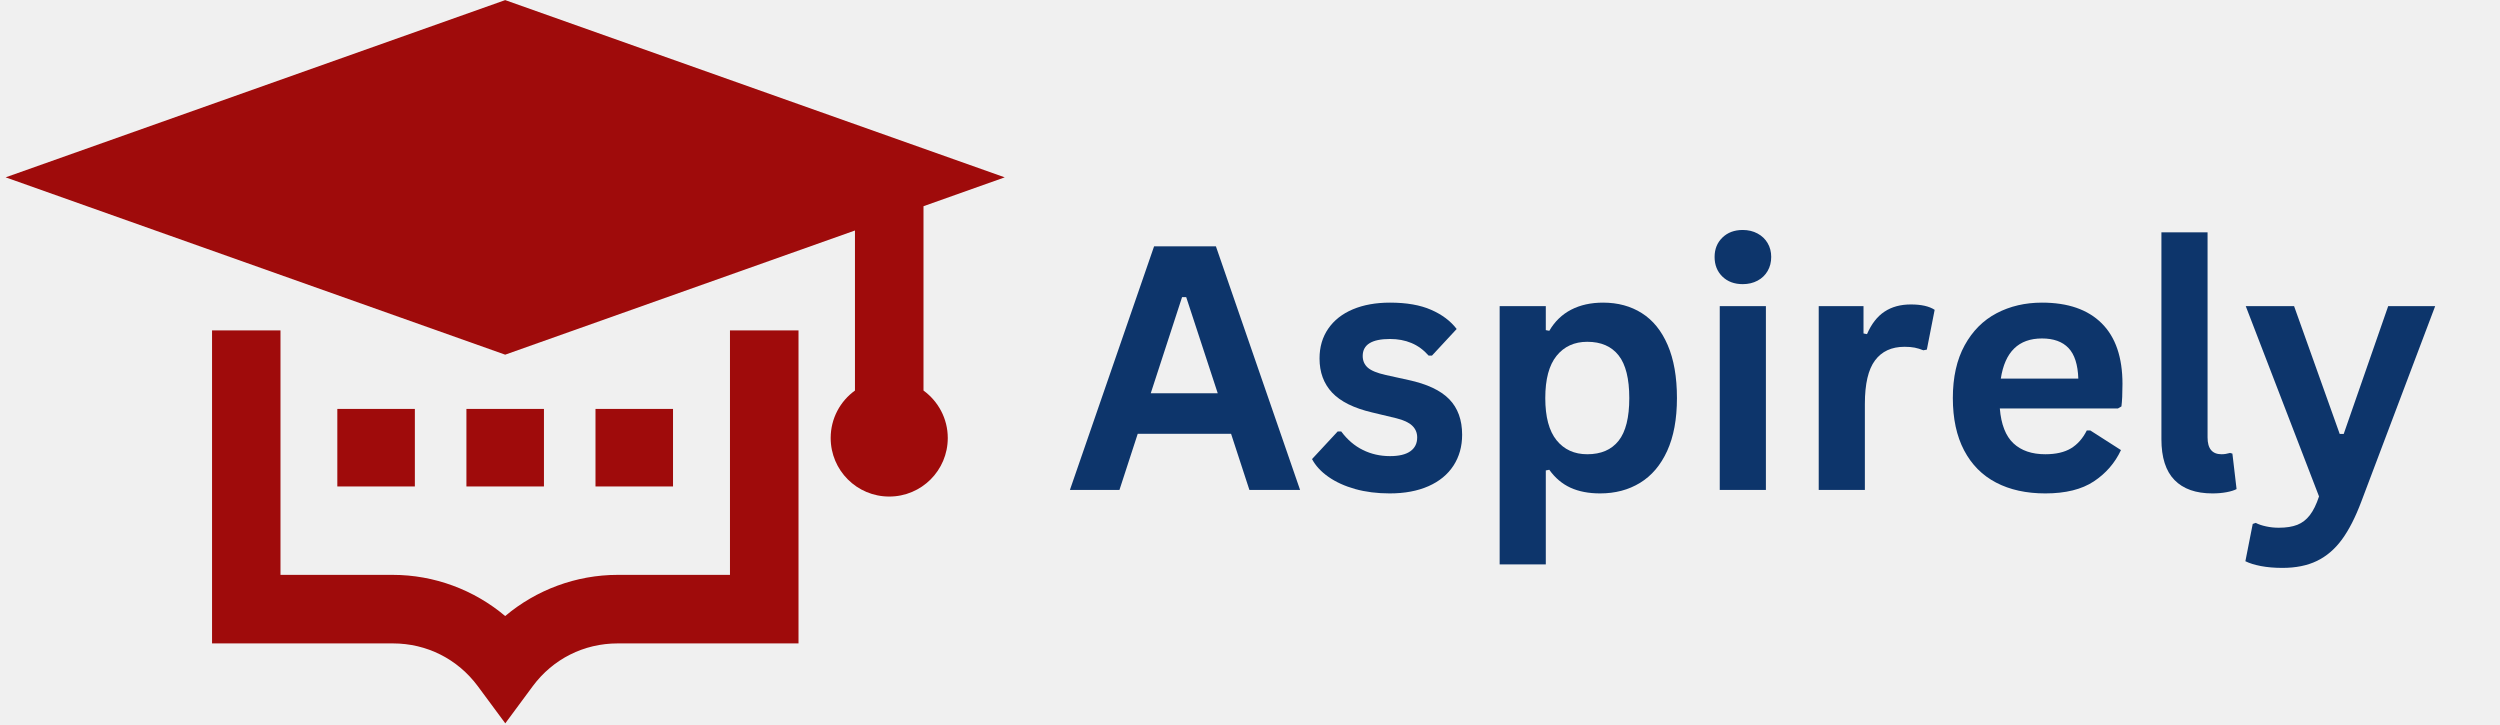
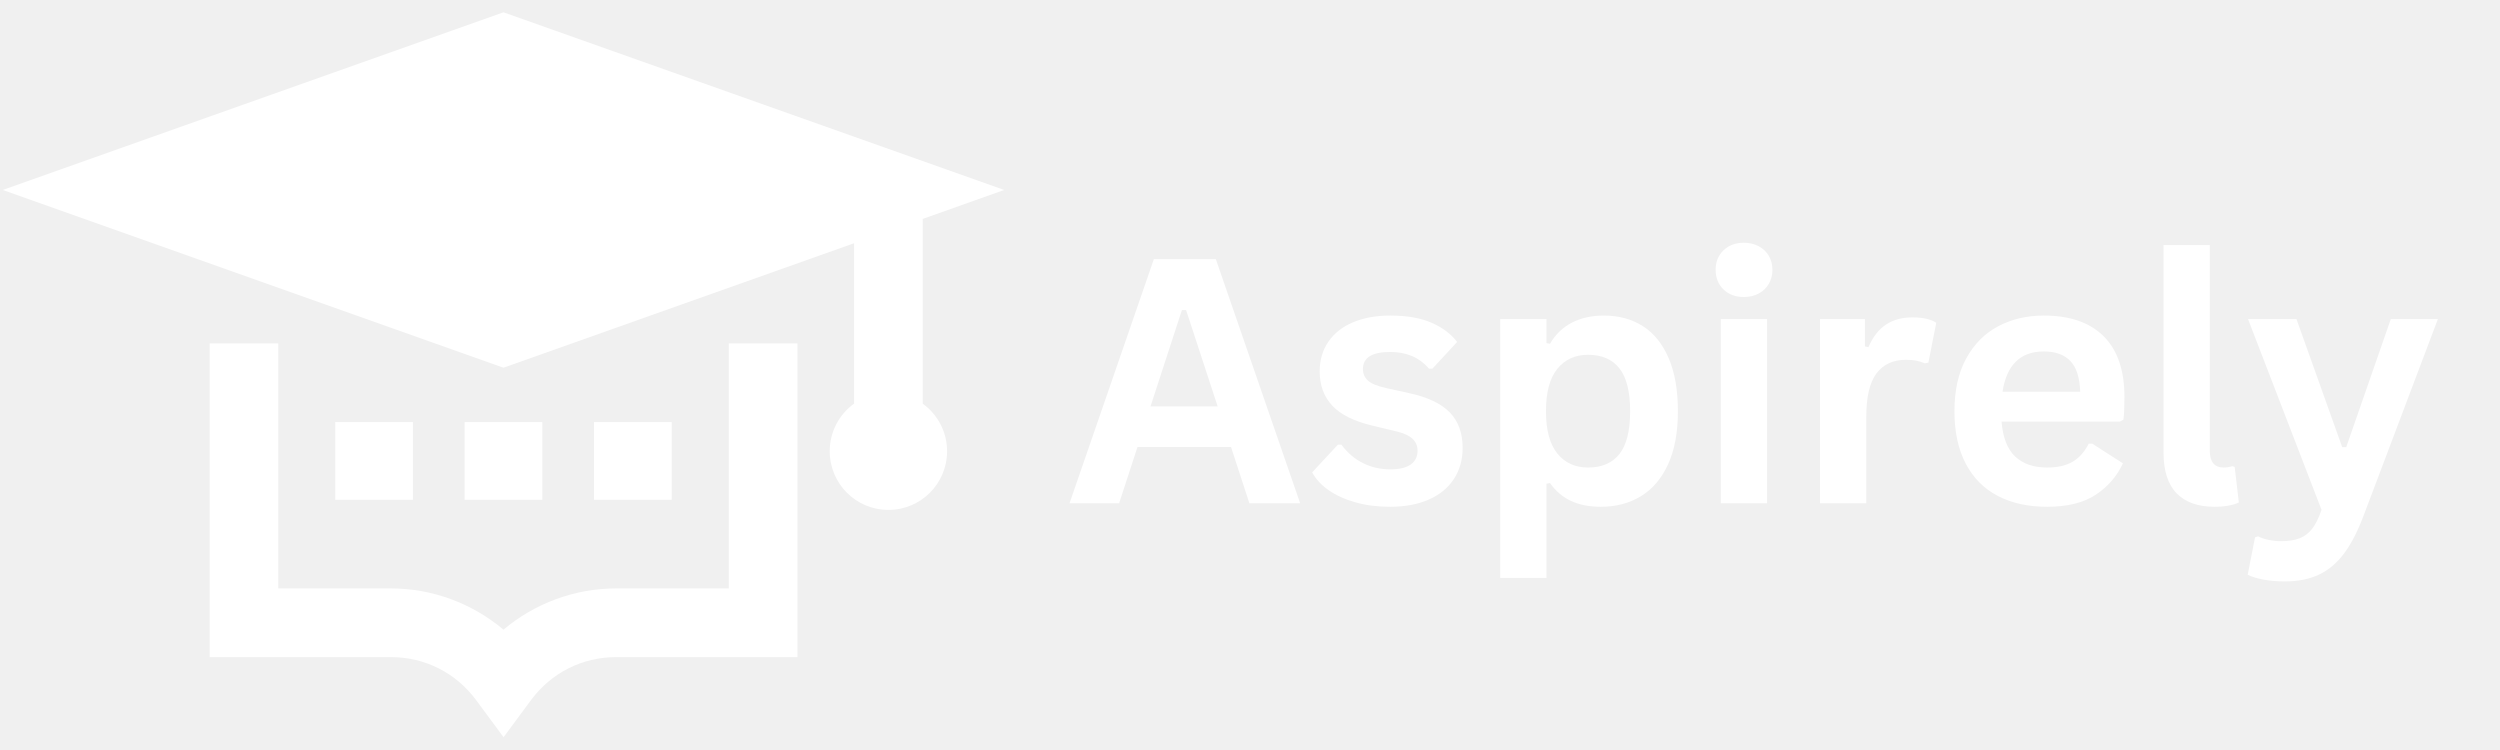
- <svg xmlns="http://www.w3.org/2000/svg" width="1000" zoomAndPan="magnify" viewBox="0 0 750 217.5" height="290" preserveAspectRatio="xMidYMid meet" version="1.2">
-   <defs />
-   <g id="0eef199e76">
-     <path style=" stroke:none;fill-rule:nonzero;fill:#9f0b0b;fill-opacity:1;" d="M 218.992 172.461 L 185.273 172.461 C 172.863 172.461 160.875 176.957 151.555 184.812 C 142.203 176.93 130.242 172.461 117.836 172.461 L 84.145 172.461 L 84.145 99.121 L 63.613 99.121 L 63.613 193.023 L 117.863 193.023 C 128.027 193.023 137.289 197.699 143.34 205.852 L 151.586 217 L 159.828 205.852 C 165.883 197.699 175.141 193.023 185.305 193.023 L 239.555 193.023 L 239.555 99.121 L 218.992 99.121 Z M 218.992 172.461 " />
-     <path style=" stroke:none;fill-rule:nonzero;fill:#9f0b0b;fill-opacity:1;" d="M 101.199 122.676 L 124.457 122.676 L 124.457 145.938 L 101.199 145.938 Z M 101.199 122.676 " />
-     <path style=" stroke:none;fill-rule:nonzero;fill:#9f0b0b;fill-opacity:1;" d="M 139.926 122.676 L 163.184 122.676 L 163.184 145.938 L 139.926 145.938 Z M 139.926 122.676 " />
-     <path style=" stroke:none;fill-rule:nonzero;fill:#9f0b0b;fill-opacity:1;" d="M 178.648 122.676 L 201.906 122.676 L 201.906 145.938 L 178.648 145.938 Z M 178.648 122.676 " />
-     <path style=" stroke:none;fill-rule:nonzero;fill:#9f0b0b;fill-opacity:1;" d="M 277.051 117.164 L 277.051 61.863 L 301.418 53.203 L 151.555 0.031 L 1.691 53.203 L 151.555 106.402 L 256.488 69.148 L 256.488 117.164 C 252.082 120.34 249.203 125.523 249.203 131.398 C 249.203 141.109 257.059 148.965 266.77 148.965 C 276.48 148.965 284.332 141.109 284.332 131.398 C 284.332 125.555 281.453 120.371 277.051 117.164 Z M 277.051 117.164 " />
-     <g style="fill:#0d356b;fill-opacity:1;">
-       <g transform="translate(319.8819, 146.9768)">
-         <path style="stroke:none" d="M 70.141 0 L 54.938 0 L 49.438 -16.844 L 21.438 -16.844 L 15.953 0 L 1.094 0 L 26.344 -73.078 L 44.891 -73.078 Z M 34.734 -57.828 L 25.344 -29 L 45.438 -29 L 35.984 -57.828 Z M 34.734 -57.828 " />
+ <svg xmlns="http://www.w3.org/2000/svg" width="5000" zoomAndPan="magnify" viewBox="0 0 3750 1125" height="1500" preserveAspectRatio="xMidYMid meet" version="1.2">
+   <defs>
+     <clipPath id="0bd76960f2">
+       <path d="M 314 515 L 1197 515 L 1197 1105.824 L 314 1105.824 Z M 314 515 " />
+     </clipPath>
+     <clipPath id="a8e763c572">
+       <path d="M 4 18.324 L 1507 18.324 L 1507 765 L 4 765 Z M 4 18.324 " />
+     </clipPath>
+   </defs>
+   <g id="90e0286eaa">
+     <g clip-rule="nonzero" clip-path="url(#0bd76960f2)">
+       <path style=" stroke:none;fill-rule:nonzero;fill:#ffffff;fill-opacity:1;" d="M 1093.168 882.617 L 924.184 882.617 C 862 882.617 801.918 905.148 755.203 944.504 C 708.336 905 648.406 882.617 586.219 882.617 L 417.387 882.617 L 417.387 515.062 L 314.492 515.062 L 314.492 985.66 L 586.367 985.66 C 637.289 985.66 683.703 1009.094 714.047 1049.949 L 755.352 1105.824 L 796.66 1049.949 C 827 1009.094 873.414 985.66 924.336 985.66 L 1196.211 985.66 L 1196.211 515.062 L 1093.168 515.062 Z M 1093.168 882.617 " />
+     </g>
+     <path style=" stroke:none;fill-rule:nonzero;fill:#ffffff;fill-opacity:1;" d="M 502.855 633.125 L 619.414 633.125 L 619.414 749.684 L 502.855 749.684 Z M 502.855 633.125 " />
+     <path style=" stroke:none;fill-rule:nonzero;fill:#ffffff;fill-opacity:1;" d="M 696.922 633.125 L 813.48 633.125 L 813.48 749.684 L 696.922 749.684 Z M 696.922 633.125 " />
+     <path style=" stroke:none;fill-rule:nonzero;fill:#ffffff;fill-opacity:1;" d="M 890.988 633.125 L 1007.551 633.125 L 1007.551 749.684 L 890.988 749.684 Z M 890.988 633.125 " />
+     <g clip-rule="nonzero" clip-path="url(#a8e763c572)">
+       <path style=" stroke:none;fill-rule:nonzero;fill:#ffffff;fill-opacity:1;" d="M 1384.121 605.484 L 1384.121 328.352 L 1506.238 284.945 L 755.203 18.477 L 4.164 284.945 L 755.203 551.562 L 1281.078 364.855 L 1281.078 605.484 C 1258.996 621.406 1244.578 647.395 1244.578 676.836 C 1244.578 725.5 1283.93 764.855 1332.598 764.855 C 1381.266 764.855 1420.621 725.5 1420.621 676.836 C 1420.621 647.543 1406.199 621.559 1384.121 605.484 Z M 1384.121 605.484 " />
+     </g>
+     <g style="fill:#ffffff;fill-opacity:1;">
+       <g transform="translate(1598.776, 754.8993)">
+         <path style="stroke:none" d="M 351.453 0 L 275.297 0 L 247.75 -84.422 L 107.469 -84.422 L 79.906 0 L 5.516 0 L 132.016 -366.234 L 224.953 -366.234 Z M 174.094 -289.828 L 127 -145.297 L 227.703 -145.297 L 180.359 -289.828 Z M 174.094 -289.828 " />
      </g>
    </g>
-     <g style="fill:#0d356b;fill-opacity:1;">
-       <g transform="translate(391.1094, 146.9768)">
-         <path style="stroke:none" d="M 25.797 1.047 C 22.023 1.047 18.57 0.609 15.438 -0.266 C 12.312 -1.148 9.641 -2.367 7.422 -3.922 C 5.203 -5.473 3.562 -7.25 2.5 -9.25 L 10.203 -17.547 L 11.25 -17.547 C 13.082 -15.078 15.25 -13.223 17.75 -11.984 C 20.25 -10.754 22.961 -10.141 25.891 -10.141 C 28.586 -10.141 30.617 -10.625 31.984 -11.594 C 33.359 -12.562 34.047 -13.945 34.047 -15.75 C 34.047 -17.145 33.551 -18.316 32.562 -19.266 C 31.582 -20.211 29.992 -20.957 27.797 -21.5 L 20.5 -23.25 C 15.031 -24.539 11.035 -26.523 8.516 -29.203 C 6.004 -31.891 4.75 -35.301 4.75 -39.438 C 4.75 -42.875 5.625 -45.859 7.375 -48.391 C 9.125 -50.922 11.586 -52.852 14.766 -54.188 C 17.953 -55.52 21.66 -56.188 25.891 -56.188 C 30.859 -56.188 34.973 -55.469 38.234 -54.031 C 41.504 -52.602 44.055 -50.688 45.891 -48.281 L 38.484 -40.297 L 37.484 -40.297 C 35.953 -42.023 34.227 -43.285 32.312 -44.078 C 30.395 -44.879 28.254 -45.281 25.891 -45.281 C 20.43 -45.281 17.703 -43.582 17.703 -40.188 C 17.703 -38.758 18.207 -37.594 19.219 -36.688 C 20.238 -35.789 22.031 -35.055 24.594 -34.484 L 31.391 -32.984 C 36.992 -31.785 41.082 -29.863 43.656 -27.219 C 46.238 -24.57 47.531 -21.016 47.531 -16.547 C 47.531 -13.047 46.664 -9.961 44.938 -7.297 C 43.207 -4.629 40.707 -2.57 37.438 -1.125 C 34.176 0.32 30.297 1.047 25.797 1.047 Z M 25.797 1.047 " />
+     <g style="fill:#ffffff;fill-opacity:1;">
+       <g transform="translate(1955.732, 754.8993)">
+         <path style="stroke:none" d="M 129.266 5.266 C 110.391 5.266 93.102 3.051 77.406 -1.375 C 61.707 -5.801 48.305 -11.895 37.203 -19.656 C 26.098 -27.426 17.875 -36.32 12.531 -46.344 L 51.109 -87.922 L 56.359 -87.922 C 65.547 -75.566 76.398 -66.301 88.922 -60.125 C 101.453 -53.945 115.066 -50.859 129.766 -50.859 C 143.285 -50.859 153.469 -53.273 160.312 -58.109 C 167.164 -62.953 170.594 -69.883 170.594 -78.906 C 170.594 -85.926 168.129 -91.812 163.203 -96.562 C 158.273 -101.32 150.301 -105.039 139.281 -107.719 L 102.703 -116.484 C 75.316 -122.992 55.316 -132.969 42.703 -146.406 C 30.098 -159.852 23.797 -176.93 23.797 -197.641 C 23.797 -214.848 28.176 -229.797 36.938 -242.484 C 45.707 -255.18 58.066 -264.867 74.016 -271.547 C 89.973 -278.223 108.555 -281.562 129.766 -281.562 C 154.641 -281.562 175.258 -277.969 191.625 -270.781 C 208 -263.602 220.781 -254.004 229.969 -241.984 L 192.891 -201.906 L 187.875 -201.906 C 180.195 -210.594 171.555 -216.938 161.953 -220.938 C 152.348 -224.945 141.617 -226.953 129.766 -226.953 C 102.367 -226.953 88.672 -218.438 88.672 -201.406 C 88.672 -194.227 91.219 -188.383 96.312 -183.875 C 101.406 -179.363 110.383 -175.688 123.25 -172.844 L 157.312 -165.328 C 185.375 -159.316 205.875 -149.672 218.812 -136.391 C 231.758 -123.117 238.234 -105.297 238.234 -82.922 C 238.234 -65.379 233.891 -49.926 225.203 -36.562 C 216.516 -23.207 203.988 -12.895 187.625 -5.625 C 171.258 1.633 151.805 5.266 129.266 5.266 Z M 129.266 5.266 " />
      </g>
    </g>
-     <g style="fill:#0d356b;fill-opacity:1;">
-       <g transform="translate(441.9433, 146.9768)">
-         <path style="stroke:none" d="M 7.953 22.344 L 7.953 -55.141 L 21.797 -55.141 L 21.797 -47.938 L 22.844 -47.734 C 24.477 -50.535 26.66 -52.645 29.391 -54.062 C 32.117 -55.477 35.316 -56.188 38.984 -56.188 C 43.422 -56.188 47.297 -55.133 50.609 -53.031 C 53.93 -50.938 56.516 -47.75 58.359 -43.469 C 60.211 -39.188 61.141 -33.879 61.141 -27.547 C 61.141 -21.242 60.16 -15.957 58.203 -11.688 C 56.254 -7.426 53.547 -4.238 50.078 -2.125 C 46.617 -0.008 42.625 1.047 38.094 1.047 C 34.656 1.047 31.688 0.473 29.188 -0.672 C 26.688 -1.828 24.57 -3.617 22.844 -6.047 L 21.797 -5.844 L 21.797 22.344 Z M 34.234 -10.703 C 38.367 -10.703 41.504 -12.051 43.641 -14.75 C 45.773 -17.445 46.844 -21.711 46.844 -27.547 C 46.844 -33.379 45.773 -37.648 43.641 -40.359 C 41.504 -43.078 38.367 -44.438 34.234 -44.438 C 30.367 -44.438 27.301 -43.035 25.031 -40.234 C 22.77 -37.441 21.641 -33.211 21.641 -27.547 C 21.641 -21.91 22.77 -17.691 25.031 -14.891 C 27.301 -12.098 30.367 -10.703 34.234 -10.703 Z M 34.234 -10.703 " />
+     <g style="fill:#ffffff;fill-opacity:1;">
+       <g transform="translate(2210.486, 754.8993)">
+         <path style="stroke:none" d="M 39.828 111.969 L 39.828 -276.312 L 109.219 -276.312 L 109.219 -240.234 L 114.484 -239.234 C 122.66 -253.254 133.598 -263.812 147.297 -270.906 C 160.992 -278.008 177.023 -281.562 195.391 -281.562 C 217.598 -281.562 237.008 -276.301 253.625 -265.781 C 270.25 -255.258 283.191 -239.27 292.453 -217.812 C 301.723 -196.352 306.359 -169.758 306.359 -138.031 C 306.359 -106.469 301.473 -79.992 291.703 -58.609 C 281.941 -37.234 268.375 -21.242 251 -10.641 C 233.633 -0.035 213.598 5.266 190.891 5.266 C 173.68 5.266 158.812 2.383 146.281 -3.375 C 133.758 -9.145 123.16 -18.125 114.484 -30.312 L 109.219 -29.312 L 109.219 111.969 Z M 171.594 -53.609 C 192.301 -53.609 208 -60.367 218.688 -73.891 C 229.375 -87.422 234.719 -108.801 234.719 -138.031 C 234.719 -167.25 229.375 -188.664 218.688 -202.281 C 208 -215.895 192.301 -222.703 171.594 -222.703 C 152.219 -222.703 136.852 -215.688 125.5 -201.656 C 114.145 -187.625 108.469 -166.414 108.469 -138.031 C 108.469 -109.801 114.145 -88.672 125.5 -74.641 C 136.852 -60.617 152.219 -53.609 171.594 -53.609 Z M 171.594 -53.609 " />
      </g>
    </g>
-     <g style="fill:#0d356b;fill-opacity:1;">
-       <g transform="translate(507.9724, 146.9768)">
-         <path style="stroke:none" d="M 14.844 -61.734 C 12.344 -61.734 10.312 -62.488 8.75 -64 C 7.188 -65.52 6.406 -67.484 6.406 -69.891 C 6.406 -72.254 7.188 -74.191 8.75 -75.703 C 10.312 -77.223 12.344 -77.984 14.844 -77.984 C 16.508 -77.984 17.992 -77.629 19.297 -76.922 C 20.598 -76.223 21.602 -75.266 22.312 -74.047 C 23.031 -72.836 23.391 -71.453 23.391 -69.891 C 23.391 -68.316 23.031 -66.91 22.312 -65.672 C 21.602 -64.441 20.598 -63.477 19.297 -62.781 C 17.992 -62.082 16.508 -61.734 14.844 -61.734 Z M 7.953 0 L 7.953 -55.141 L 21.797 -55.141 L 21.797 0 Z M 7.953 0 " />
+     <g style="fill:#ffffff;fill-opacity:1;">
+       <g transform="translate(2541.391, 754.8993)">
+         <path style="stroke:none" d="M 74.406 -309.375 C 61.875 -309.375 51.68 -313.172 43.828 -320.766 C 35.984 -328.367 32.062 -338.18 32.062 -350.203 C 32.062 -362.055 35.984 -371.781 43.828 -379.375 C 51.68 -386.977 61.875 -390.781 74.406 -390.781 C 82.75 -390.781 90.176 -389.023 96.688 -385.516 C 103.207 -382.016 108.258 -377.219 111.844 -371.125 C 115.438 -365.031 117.234 -358.055 117.234 -350.203 C 117.234 -342.359 115.438 -335.344 111.844 -329.156 C 108.258 -322.977 103.207 -318.133 96.688 -314.625 C 90.176 -311.125 82.75 -309.375 74.406 -309.375 Z M 39.828 0 L 39.828 -276.312 L 109.219 -276.312 L 109.219 0 Z M 39.828 0 " />
      </g>
    </g>
-     <g style="fill:#0d356b;fill-opacity:1;">
-       <g transform="translate(537.6631, 146.9768)">
-         <path style="stroke:none" d="M 7.953 0 L 7.953 -55.141 L 21.391 -55.141 L 21.391 -46.938 L 22.438 -46.734 C 23.77 -49.805 25.52 -52.055 27.688 -53.484 C 29.852 -54.922 32.488 -55.641 35.594 -55.641 C 38.727 -55.641 41.109 -55.102 42.734 -54.031 L 40.391 -42.094 L 39.344 -41.891 C 38.438 -42.254 37.566 -42.52 36.734 -42.688 C 35.898 -42.852 34.883 -42.938 33.688 -42.938 C 29.82 -42.938 26.875 -41.578 24.844 -38.859 C 22.812 -36.148 21.797 -31.797 21.797 -25.797 L 21.797 0 Z M 7.953 0 " />
+     <g style="fill:#ffffff;fill-opacity:1;">
+       <g transform="translate(2690.185, 754.8993)">
+         <path style="stroke:none" d="M 39.828 0 L 39.828 -276.312 L 107.219 -276.312 L 107.219 -235.219 L 112.469 -234.219 C 119.156 -249.582 127.926 -260.852 138.781 -268.031 C 149.633 -275.219 162.828 -278.812 178.359 -278.812 C 194.055 -278.812 206 -276.141 214.188 -270.797 L 202.406 -210.922 L 197.141 -209.922 C 192.629 -211.754 188.285 -213.086 184.109 -213.922 C 179.941 -214.766 174.852 -215.188 168.844 -215.188 C 149.469 -215.188 134.688 -208.379 124.5 -194.766 C 114.312 -181.148 109.219 -159.316 109.219 -129.266 L 109.219 0 Z M 39.828 0 " />
      </g>
    </g>
-     <g style="fill:#0d356b;fill-opacity:1;">
-       <g transform="translate(580.8994, 146.9768)">
-         <path style="stroke:none" d="M 54.484 -24.438 L 19.047 -24.438 C 19.441 -19.645 20.805 -16.156 23.141 -13.969 C 25.473 -11.789 28.656 -10.703 32.688 -10.703 C 35.852 -10.703 38.422 -11.289 40.391 -12.469 C 42.359 -13.656 43.941 -15.445 45.141 -17.844 L 46.188 -17.844 L 55.391 -11.953 C 53.586 -8.086 50.867 -4.953 47.234 -2.547 C 43.609 -0.148 38.758 1.047 32.688 1.047 C 26.988 1.047 22.066 -0.035 17.922 -2.203 C 13.773 -4.367 10.578 -7.594 8.328 -11.875 C 6.078 -16.156 4.953 -21.379 4.953 -27.547 C 4.953 -33.805 6.133 -39.086 8.5 -43.391 C 10.863 -47.691 14.062 -50.898 18.094 -53.016 C 22.125 -55.129 26.656 -56.188 31.688 -56.188 C 39.488 -56.188 45.461 -54.117 49.609 -49.984 C 53.766 -45.859 55.844 -39.797 55.844 -31.797 C 55.844 -28.891 55.738 -26.641 55.531 -25.047 Z M 42.594 -33.391 C 42.457 -37.586 41.477 -40.645 39.656 -42.562 C 37.844 -44.477 35.188 -45.438 31.688 -45.438 C 24.688 -45.438 20.57 -41.422 19.344 -33.391 Z M 42.594 -33.391 " />
+     <g style="fill:#ffffff;fill-opacity:1;">
+       <g transform="translate(2906.864, 754.8993)">
+         <path style="stroke:none" d="M 273.047 -122.5 L 95.438 -122.5 C 97.445 -98.445 104.297 -80.953 115.984 -70.016 C 127.672 -59.078 143.617 -53.609 163.828 -53.609 C 179.691 -53.609 192.551 -56.57 202.406 -62.5 C 212.258 -68.426 220.191 -77.406 226.203 -89.438 L 231.469 -89.438 L 277.562 -59.875 C 268.539 -40.5 254.926 -24.797 236.719 -12.766 C 218.52 -0.742 194.223 5.266 163.828 5.266 C 135.273 5.266 110.602 -0.16 89.812 -11.016 C 69.02 -21.879 52.984 -38.039 41.703 -59.5 C 30.43 -80.957 24.797 -107.133 24.797 -138.031 C 24.797 -169.426 30.723 -195.895 42.578 -217.438 C 54.441 -238.977 70.477 -255.051 90.688 -265.656 C 110.895 -276.258 133.602 -281.562 158.812 -281.562 C 197.895 -281.562 227.832 -271.207 248.625 -250.5 C 269.414 -229.789 279.812 -199.395 279.812 -159.312 C 279.812 -144.789 279.312 -133.52 278.312 -125.5 Z M 213.422 -167.344 C 212.754 -188.383 207.867 -203.703 198.766 -213.297 C 189.672 -222.898 176.352 -227.703 158.812 -227.703 C 123.75 -227.703 103.125 -207.582 96.938 -167.344 Z M 213.422 -167.344 " />
      </g>
    </g>
-     <g style="fill:#0d356b;fill-opacity:1;">
-       <g transform="translate(640.8305, 146.9768)">
-         <path style="stroke:none" d="M 22.891 1.047 C 17.93 1.047 14.141 -0.289 11.516 -2.969 C 8.898 -5.656 7.594 -9.734 7.594 -15.203 L 7.594 -77.281 L 21.438 -77.281 L 21.438 -15.75 C 21.438 -12.383 22.836 -10.703 25.641 -10.703 C 26.441 -10.703 27.289 -10.832 28.188 -11.094 L 28.891 -10.891 L 30.141 -0.25 C 29.379 0.145 28.363 0.457 27.094 0.688 C 25.82 0.926 24.422 1.047 22.891 1.047 Z M 22.891 1.047 " />
+     <g style="fill:#ffffff;fill-opacity:1;">
+       <g transform="translate(3207.208, 754.8993)">
+         <path style="stroke:none" d="M 114.734 5.266 C 89.848 5.266 70.848 -1.457 57.734 -14.906 C 44.629 -28.352 38.078 -48.77 38.078 -76.156 L 38.078 -387.281 L 107.469 -387.281 L 107.469 -78.906 C 107.469 -62.039 114.484 -53.609 128.516 -53.609 C 132.516 -53.609 136.77 -54.273 141.281 -55.609 L 144.797 -54.609 L 151.047 -1.25 C 147.211 0.75 142.117 2.332 135.766 3.5 C 129.422 4.676 122.41 5.266 114.734 5.266 Z M 114.734 5.266 " />
      </g>
    </g>
-     <g style="fill:#0d356b;fill-opacity:1;">
-       <g transform="translate(672.5205, 146.9768)">
-         <path style="stroke:none" d="M 12.203 23.391 C 9.828 23.391 7.68 23.207 5.766 22.844 C 3.859 22.477 2.301 21.992 1.094 21.391 L 3.297 10.203 L 4.203 9.891 C 5.035 10.328 6.066 10.676 7.297 10.938 C 8.523 11.207 9.789 11.344 11.094 11.344 C 13.332 11.344 15.191 11.051 16.672 10.469 C 18.148 9.883 19.406 8.914 20.438 7.562 C 21.477 6.219 22.395 4.348 23.188 1.953 L 1.203 -55.141 L 15.703 -55.141 L 29.391 -16.797 L 30.594 -16.797 L 43.938 -55.141 L 58.031 -55.141 L 35.891 3.453 C 34.117 8.18 32.176 11.988 30.062 14.875 C 27.945 17.758 25.445 19.898 22.562 21.297 C 19.688 22.691 16.234 23.391 12.203 23.391 Z M 12.203 23.391 " />
+     <g style="fill:#ffffff;fill-opacity:1;">
+       <g transform="translate(3366.022, 754.8993)">
+         <path style="stroke:none" d="M 61.125 117.234 C 49.27 117.234 38.539 116.312 28.938 114.469 C 19.332 112.633 11.523 110.219 5.516 107.219 L 16.531 51.109 L 21.047 49.594 C 25.223 51.77 30.398 53.523 36.578 54.859 C 42.754 56.191 49.098 56.859 55.609 56.859 C 66.797 56.859 76.102 55.395 83.531 52.469 C 90.969 49.551 97.273 44.711 102.453 37.953 C 107.629 31.191 112.223 21.797 116.234 9.766 L 6.016 -276.312 L 78.656 -276.312 L 147.297 -84.172 L 153.312 -84.172 L 220.188 -276.312 L 290.828 -276.312 L 179.859 17.281 C 171.004 41 161.273 60.078 150.672 74.516 C 140.066 88.961 127.539 99.691 113.094 106.703 C 98.656 113.723 81.332 117.234 61.125 117.234 Z M 61.125 117.234 " />
      </g>
    </g>
  </g>
</svg>
